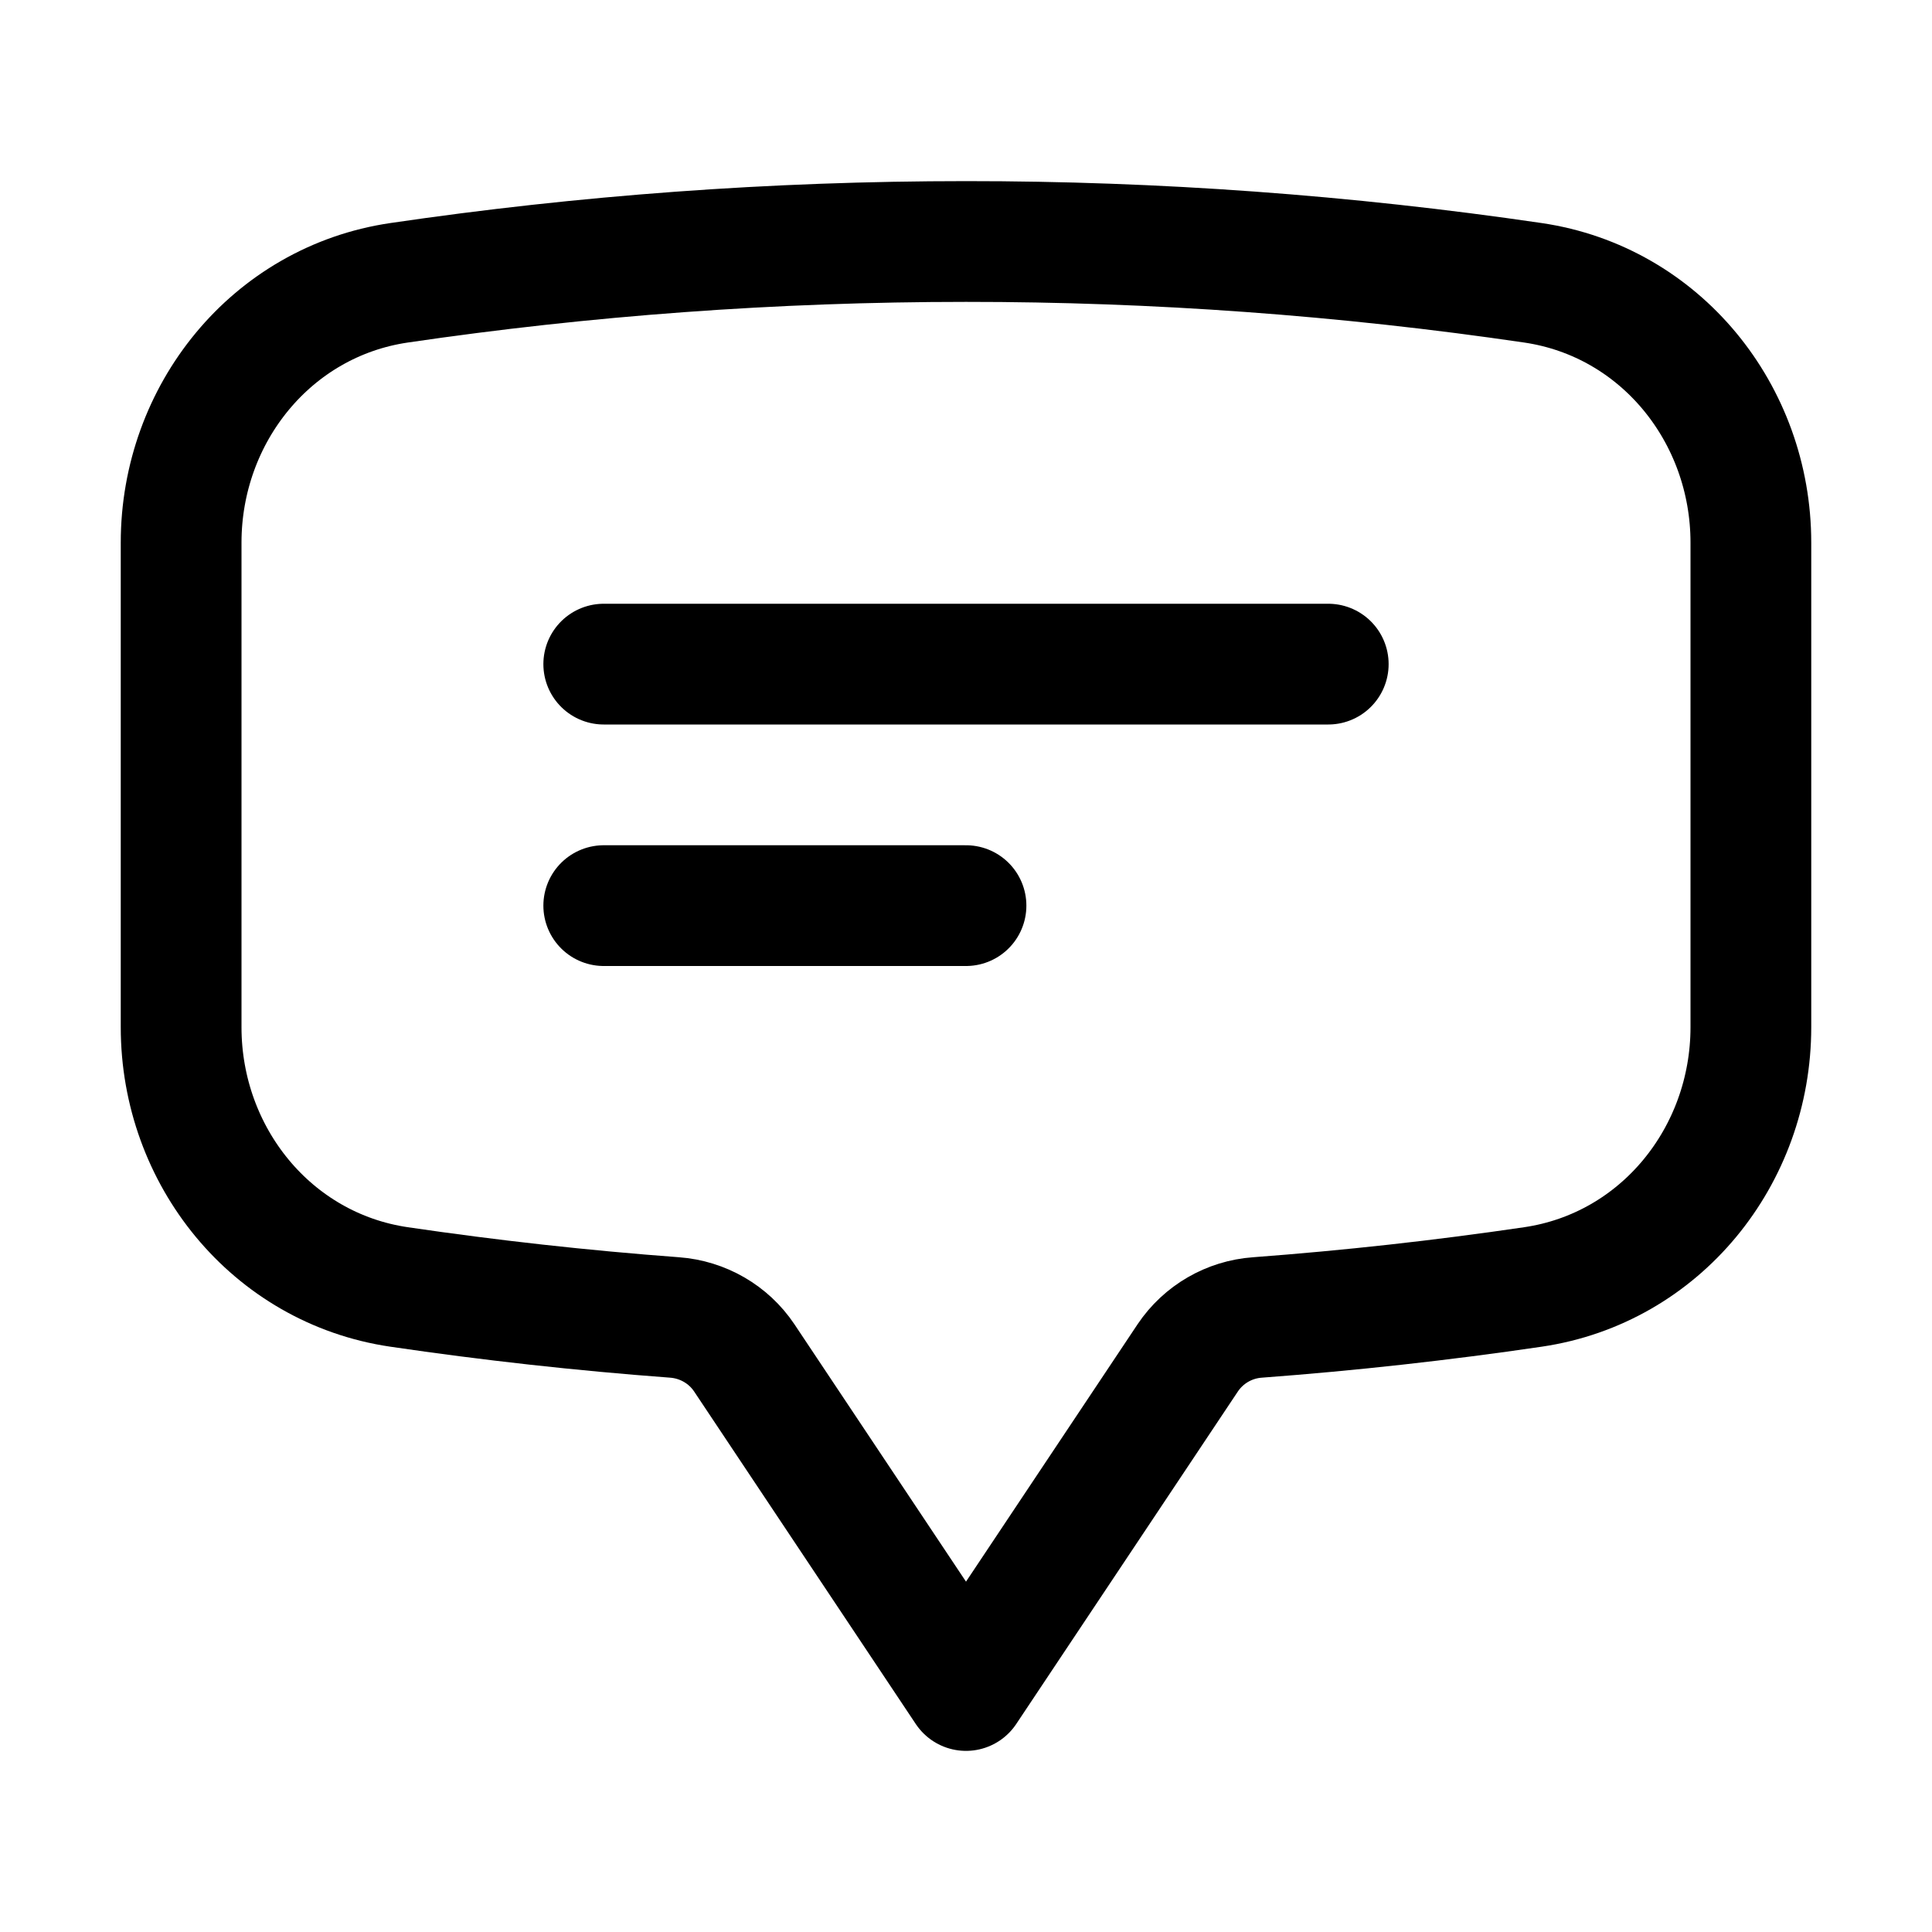
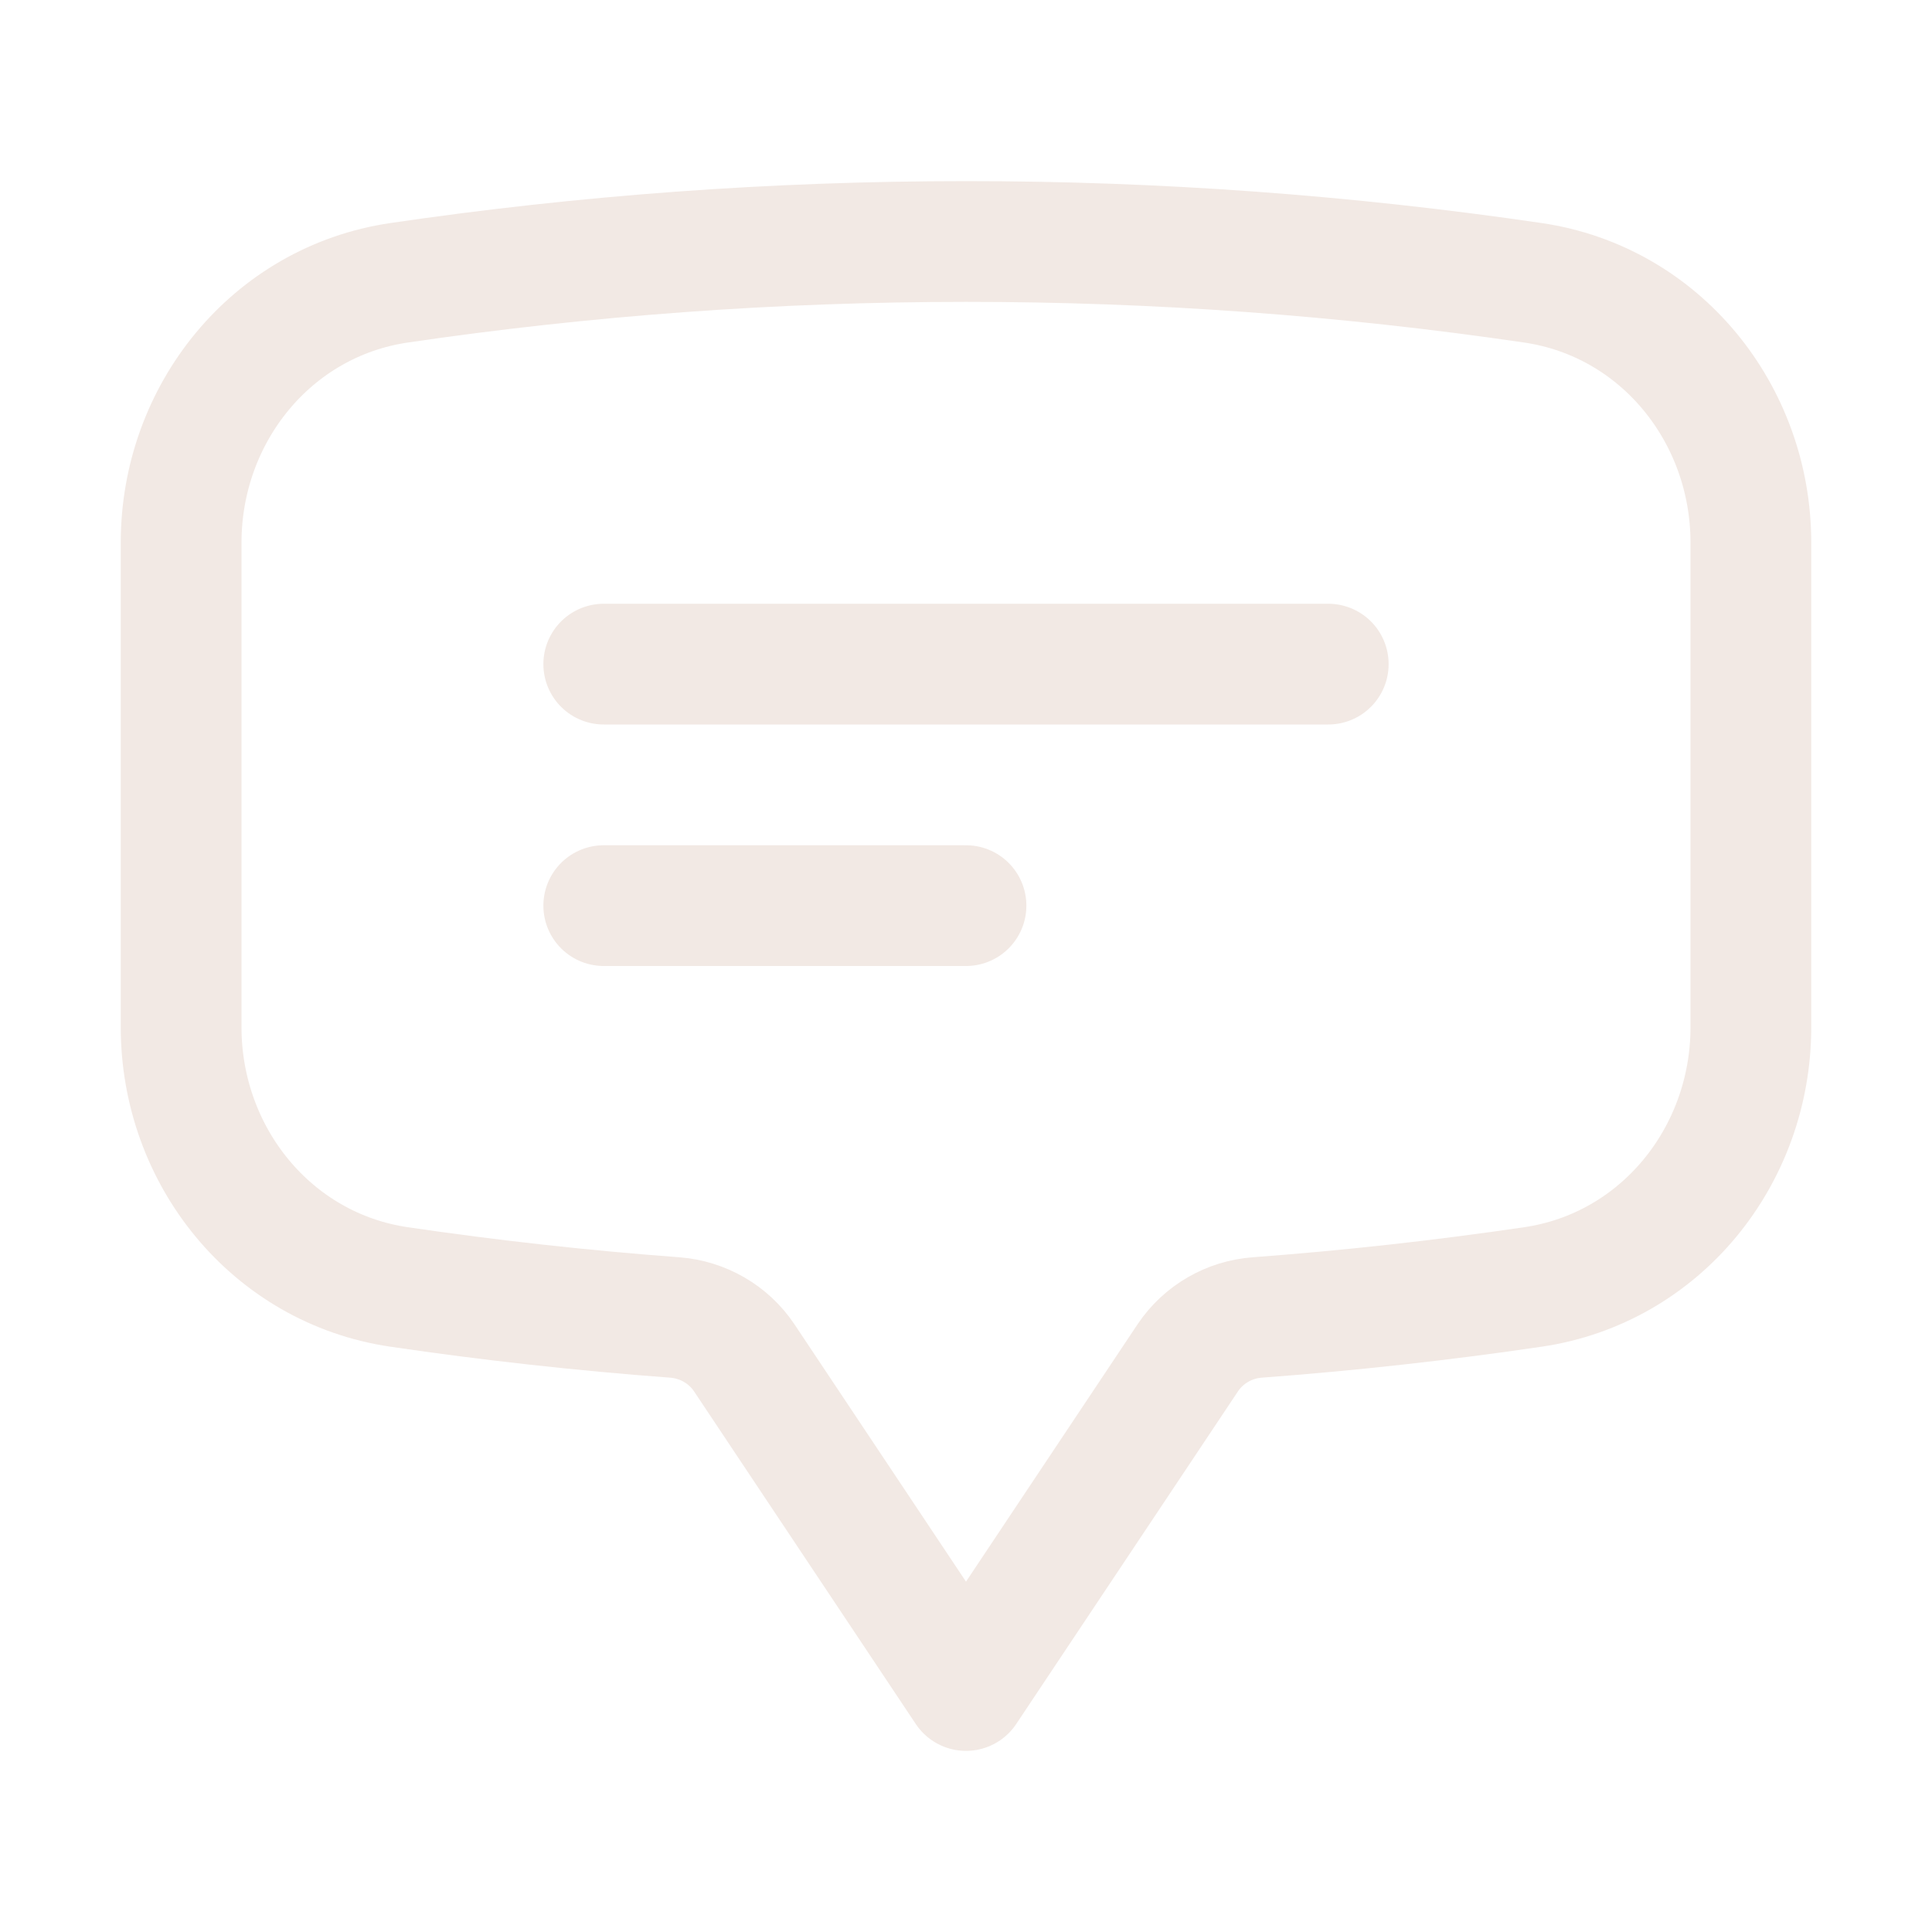
- <svg xmlns="http://www.w3.org/2000/svg" fill="none" viewBox="0 0 24 24" stroke-width="1.5" stroke="currentColor" class="w-6 h-6">
+ <svg xmlns="http://www.w3.org/2000/svg" fill="none" viewBox="0 0 24 24" stroke-width="1.5" stroke="#F2E9E4" class="w-6 h-6">
  <path stroke-linecap="round" stroke-linejoin="round" d="M7.5 8.25h9m-9 3H12m-9.75 1.51c0 1.6 1.123 2.994 2.707 3.227 1.129.166 2.27.293 3.423.379.35.026.67.21.865.501L12 21l2.755-4.133a1.14 1.14 0 01.865-.501 48.172 48.172 0 003.423-.379c1.584-.233 2.707-1.626 2.707-3.228V6.741c0-1.602-1.123-2.995-2.707-3.228A48.394 48.394 0 0012 3c-2.392 0-4.744.175-7.043.513C3.373 3.746 2.25 5.14 2.25 6.741v6.018z" />
</svg>
